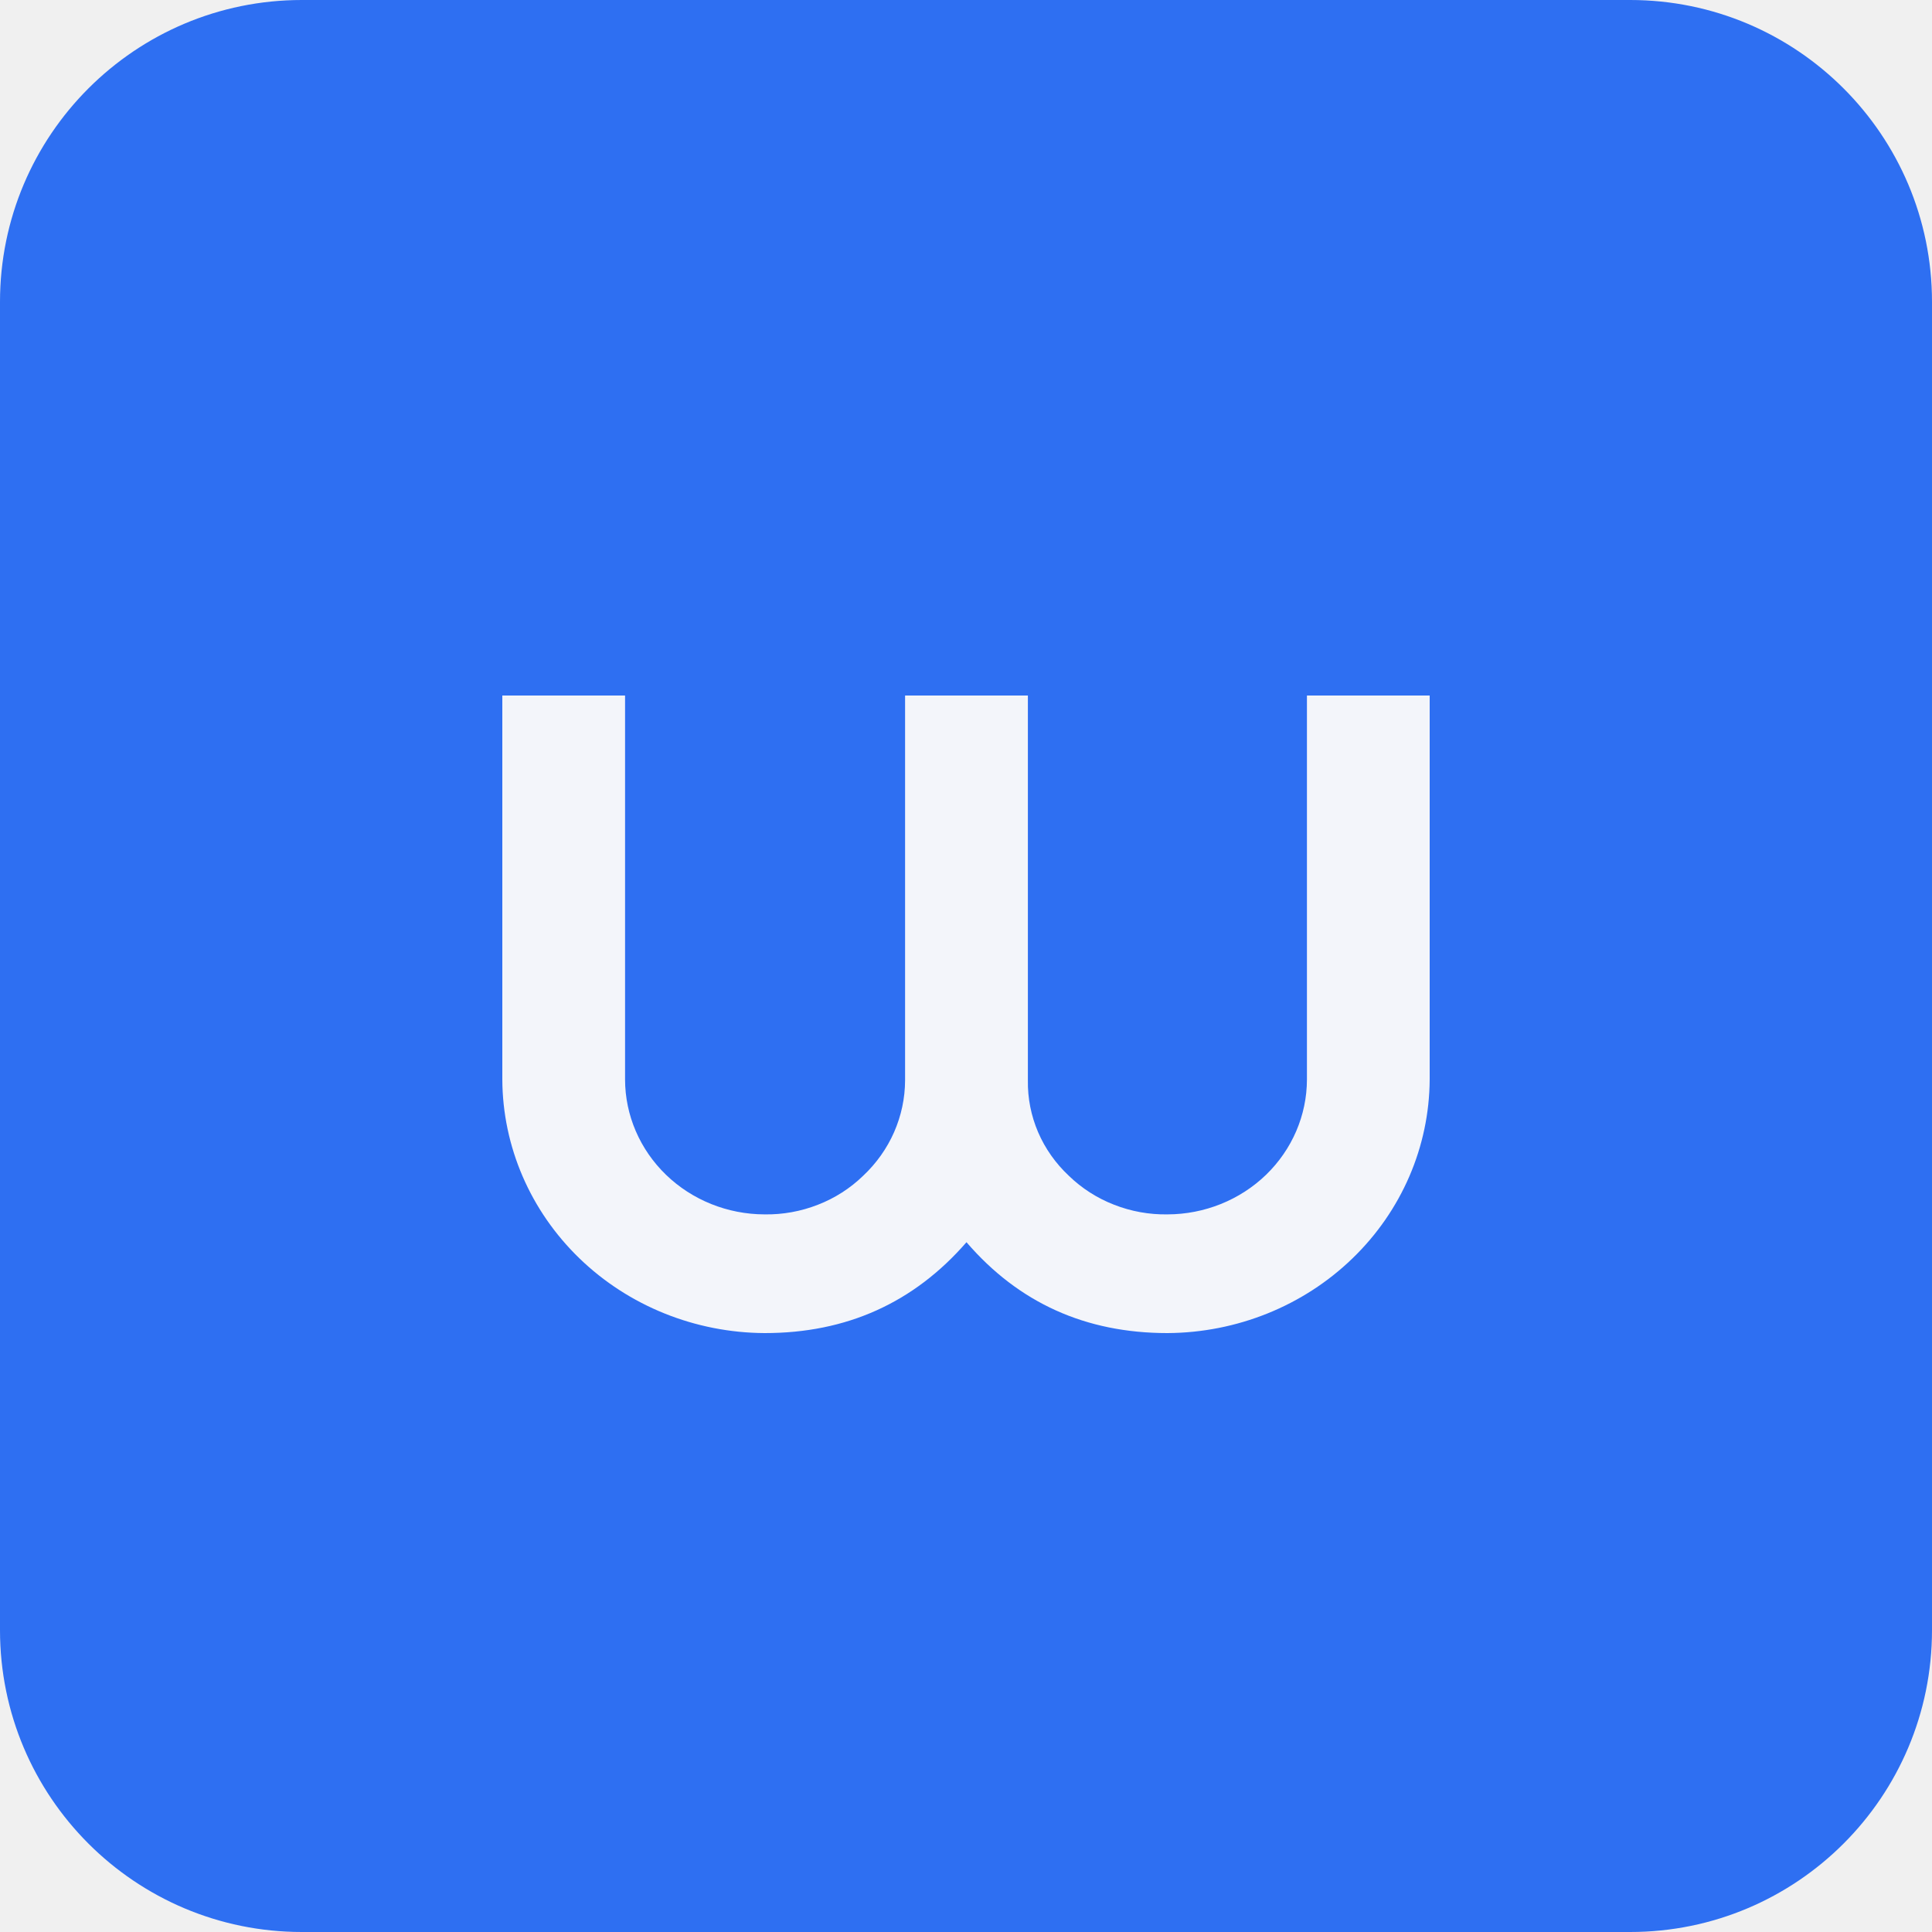
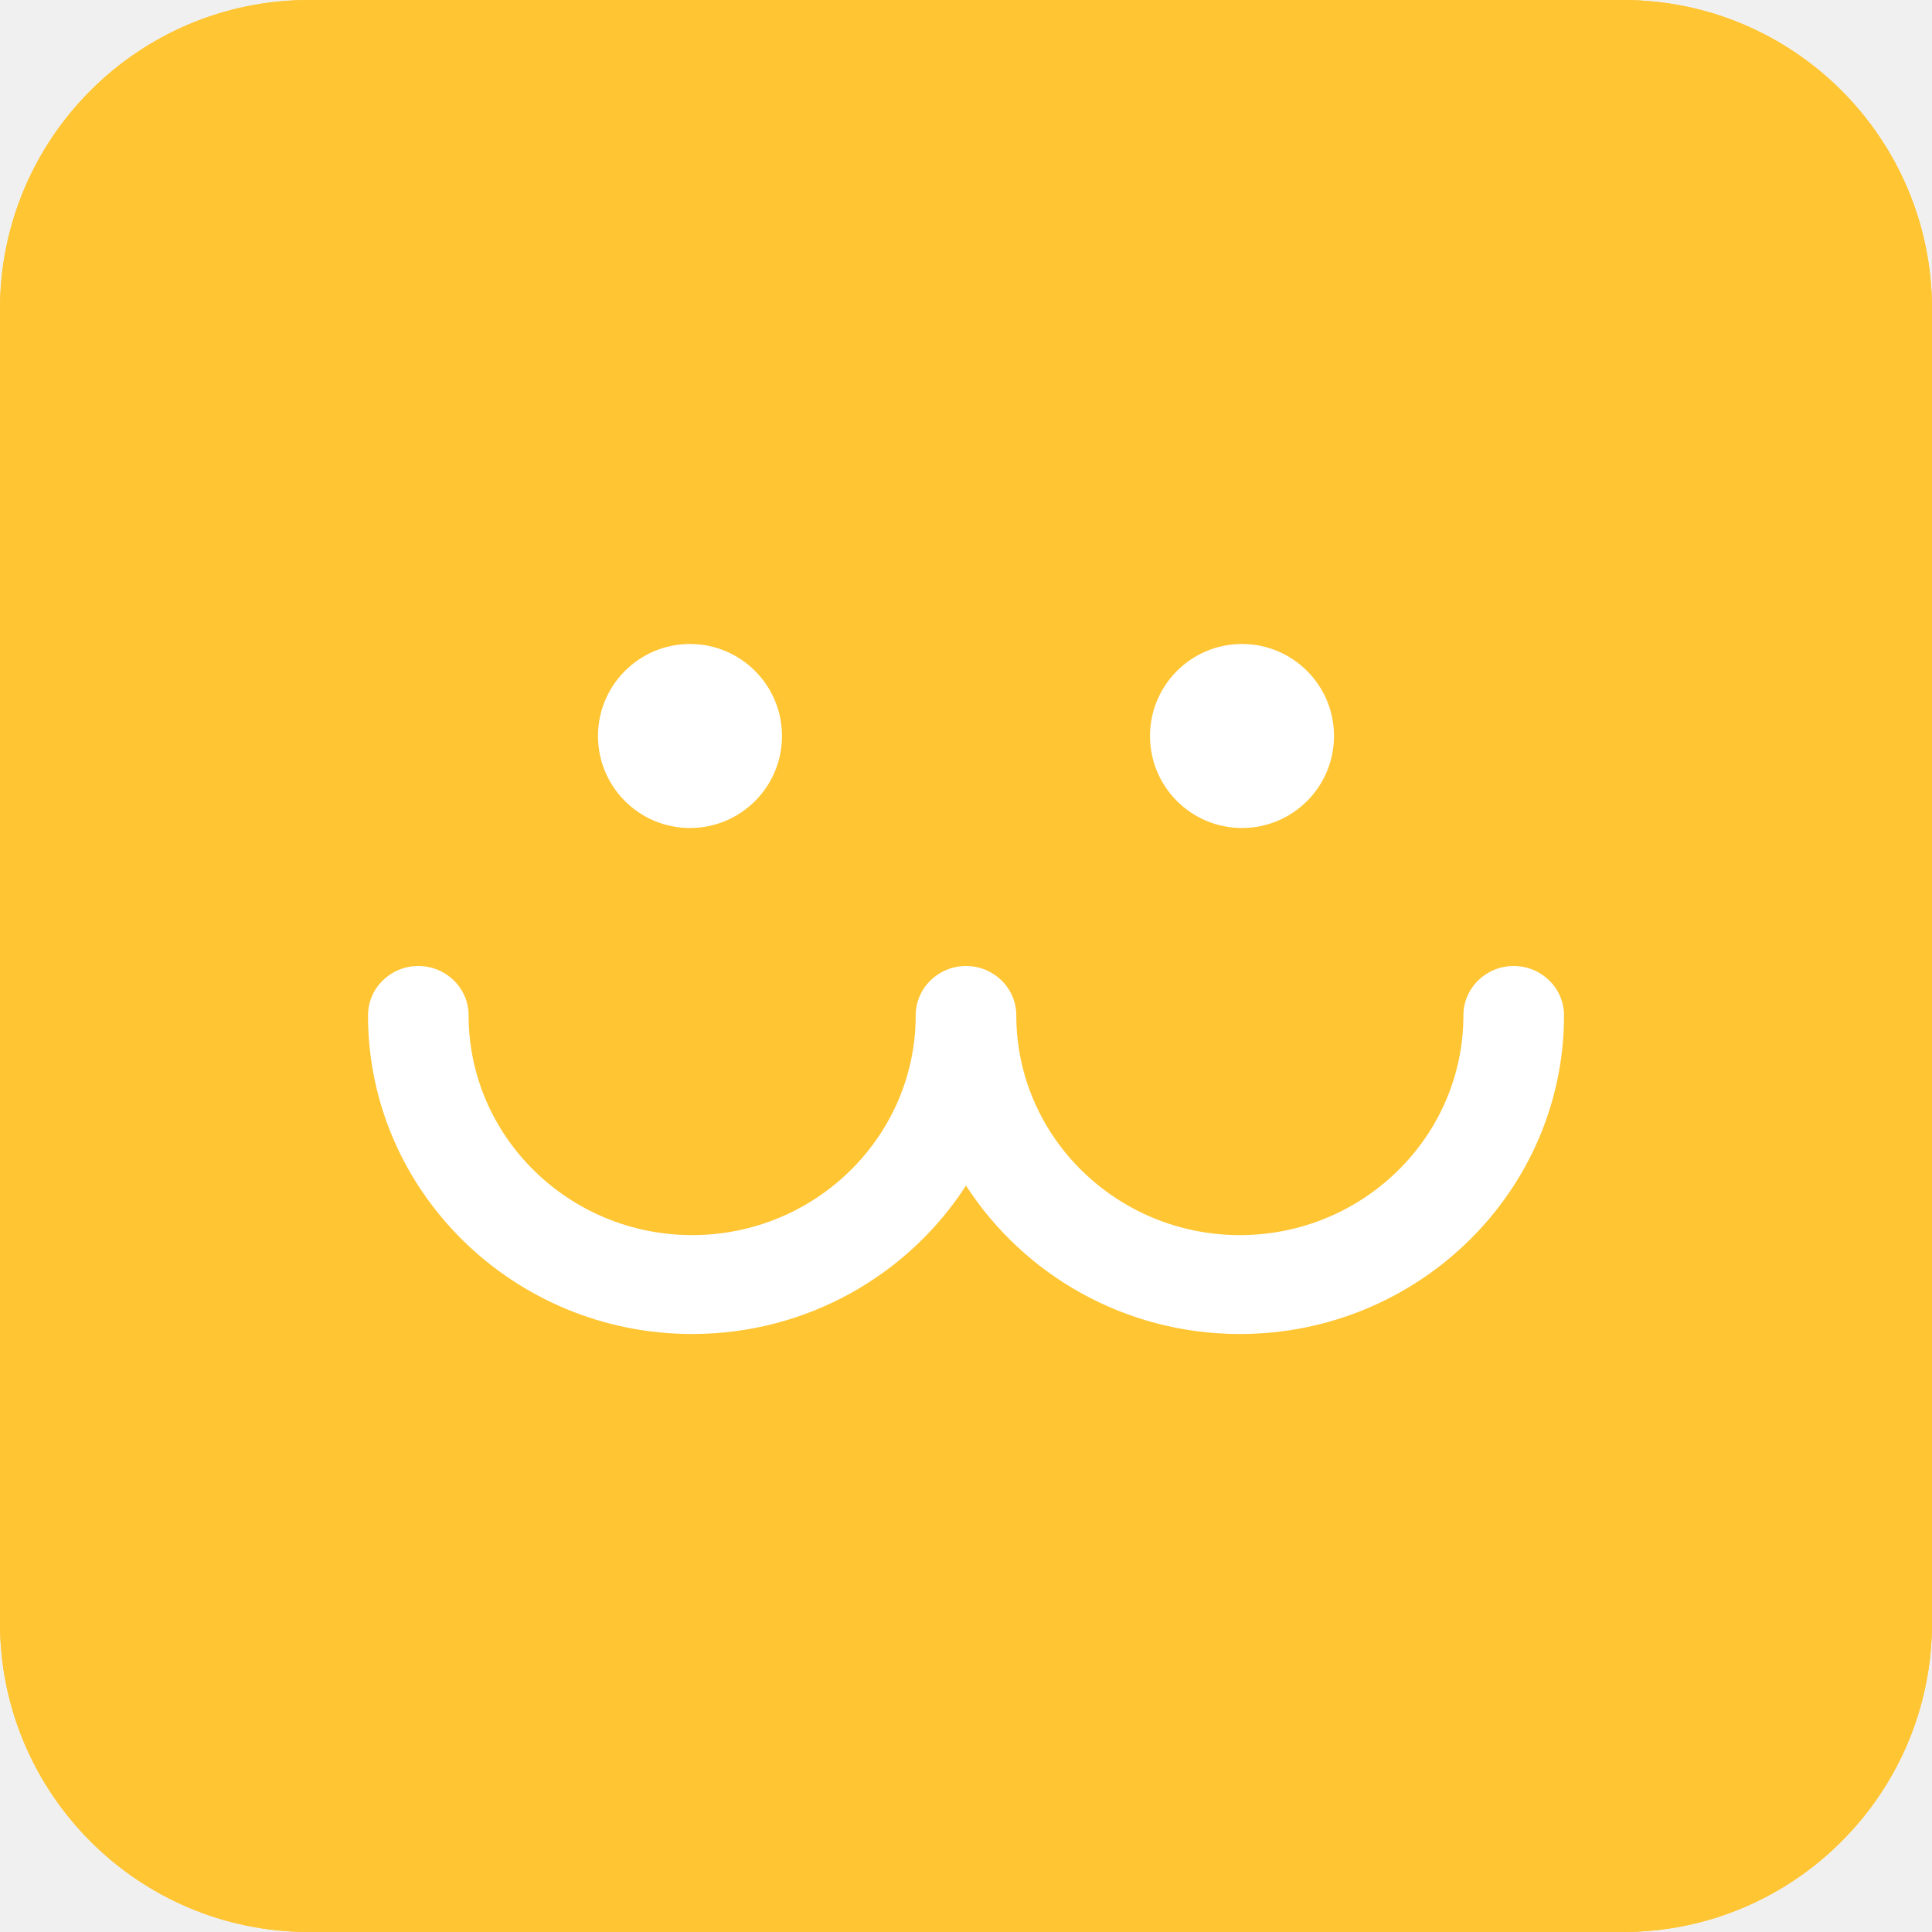
- <svg xmlns="http://www.w3.org/2000/svg" width="32" height="32" viewBox="0 0 32 32" fill="none">
-   <rect width="32" height="32" rx="5" fill="#2E6FF2" />
-   <path d="M23.68 11.52V17.88C23.674 18.992 23.215 20.057 22.401 20.843C21.588 21.63 20.486 22.074 19.336 22.08C17.98 22.08 16.871 21.578 16.008 20.575C15.135 21.579 14.02 22.081 12.664 22.08C11.514 22.074 10.412 21.63 9.598 20.843C8.785 20.057 8.325 18.992 8.32 17.88V11.52H10.353V17.88C10.354 18.472 10.598 19.039 11.031 19.458C11.464 19.877 12.052 20.113 12.664 20.114C12.967 20.119 13.267 20.064 13.548 19.954C13.829 19.845 14.084 19.681 14.297 19.474C14.516 19.268 14.69 19.023 14.809 18.752C14.928 18.481 14.99 18.189 14.991 17.895V11.52H17.025V17.895C17.02 18.189 17.078 18.48 17.194 18.752C17.311 19.024 17.484 19.269 17.703 19.474C17.916 19.681 18.171 19.845 18.452 19.954C18.732 20.064 19.033 20.119 19.336 20.114C19.948 20.113 20.536 19.877 20.969 19.459C21.402 19.04 21.646 18.472 21.647 17.88V11.52H23.68Z" fill="#F3F5FA" />
+ <svg xmlns="http://www.w3.org/2000/svg" width="100" height="100" viewBox="0 0 100 100" fill="none">
+   <g clip-path="url(#clip0_1527_2106)">
+     <rect width="100" height="100" rx="16" fill="#FFC533" />
+     <rect width="100" height="100" fill="#FFC533" />
+     <path d="M78.349 50C76.909 50 75.745 51.145 75.745 52.559C75.745 58.828 70.553 63.929 64.174 63.929C57.796 63.929 52.604 58.828 52.604 52.559C52.604 51.145 51.439 50 50 50C48.561 50 47.396 51.145 47.396 52.559C47.396 58.828 42.205 63.929 35.826 63.929C29.448 63.929 24.256 58.828 24.256 52.559C24.256 51.145 23.091 50 21.652 50C20.213 50 19.048 51.145 19.048 52.559C19.048 61.651 26.575 69.048 35.826 69.048C41.785 69.048 47.023 65.977 50 61.365C52.977 65.977 58.218 69.048 64.174 69.048C73.426 69.048 80.953 61.651 80.953 52.559C80.953 51.145 79.788 50 78.349 50Z" fill="white" />
+     <path d="M35.714 42.857C38.344 42.857 40.476 40.725 40.476 38.095C40.476 35.465 38.344 33.333 35.714 33.333C33.084 33.333 30.952 35.465 30.952 38.095C30.952 40.725 33.084 42.857 35.714 42.857Z" fill="white" />
+     <path d="M64.286 42.857C66.916 42.857 69.048 40.725 69.048 38.095C69.048 35.465 66.916 33.333 64.286 33.333C61.656 33.333 59.524 35.465 59.524 38.095C59.524 40.725 61.656 42.857 64.286 42.857Z" fill="white" />
+   </g>
+   <defs>
+     <clipPath id="clip0_1527_2106">
+       <rect width="100" height="100" rx="16" fill="white" />
+     </clipPath>
+   </defs>
</svg>
